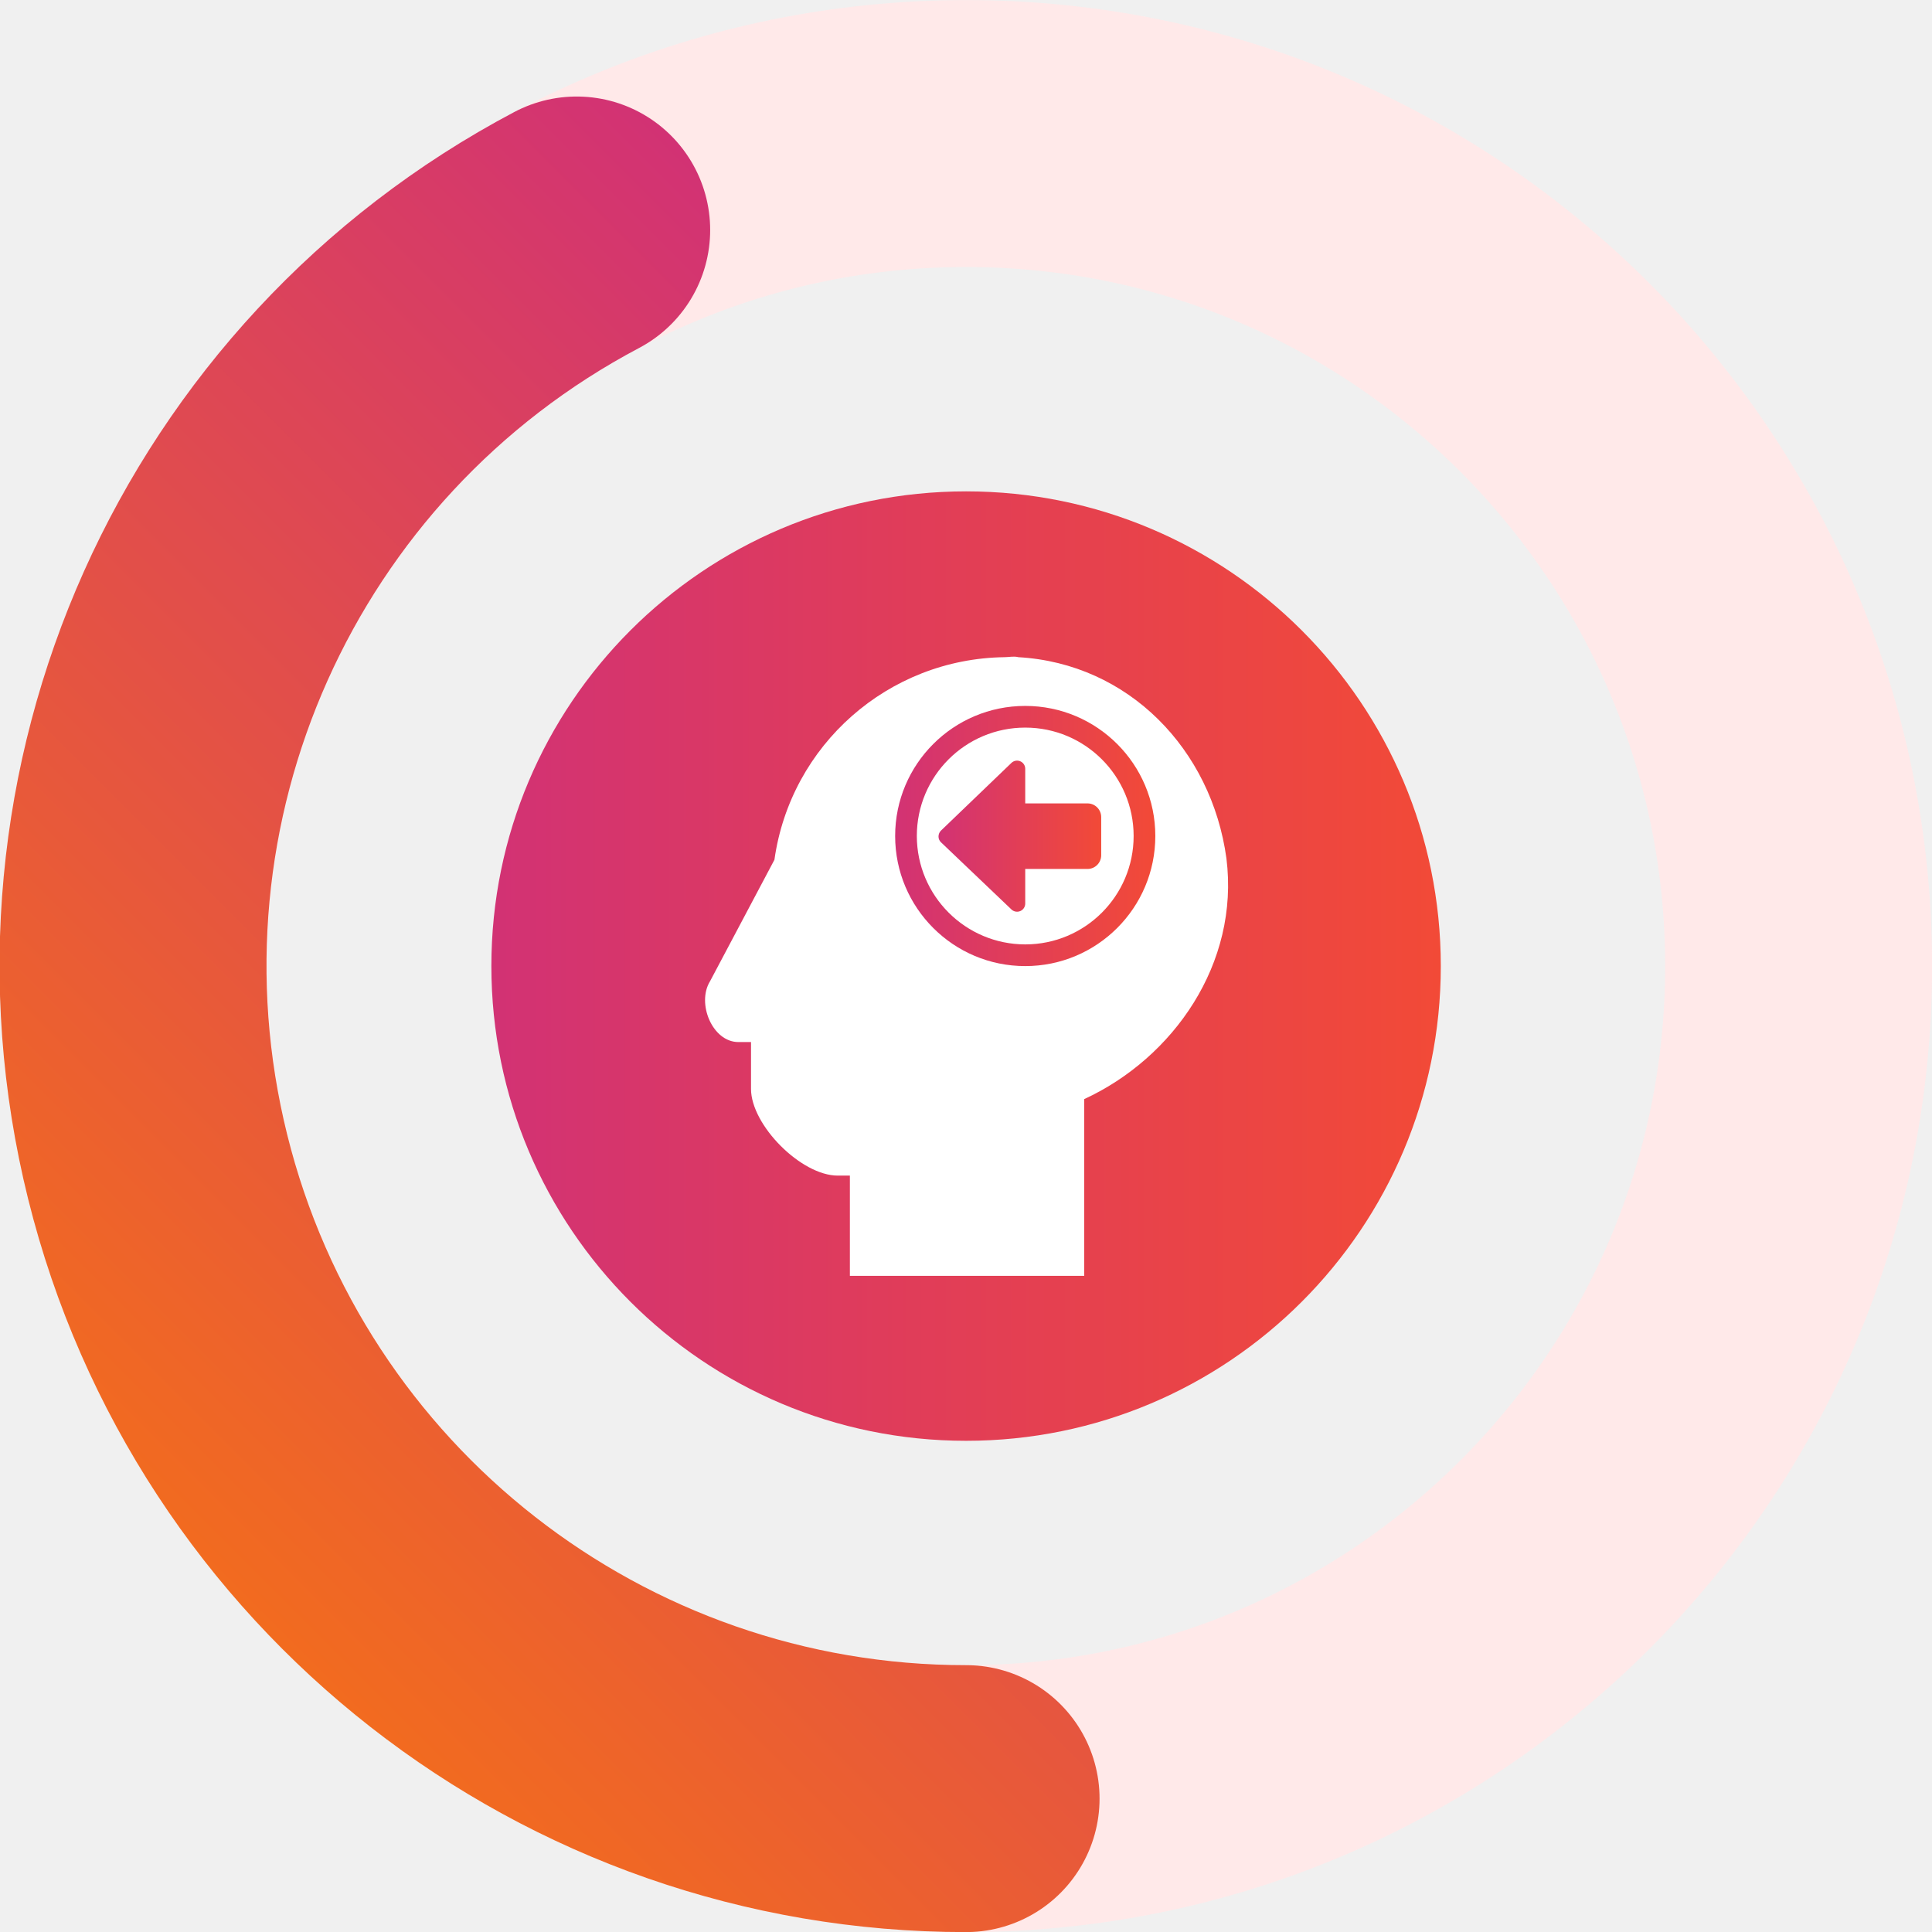
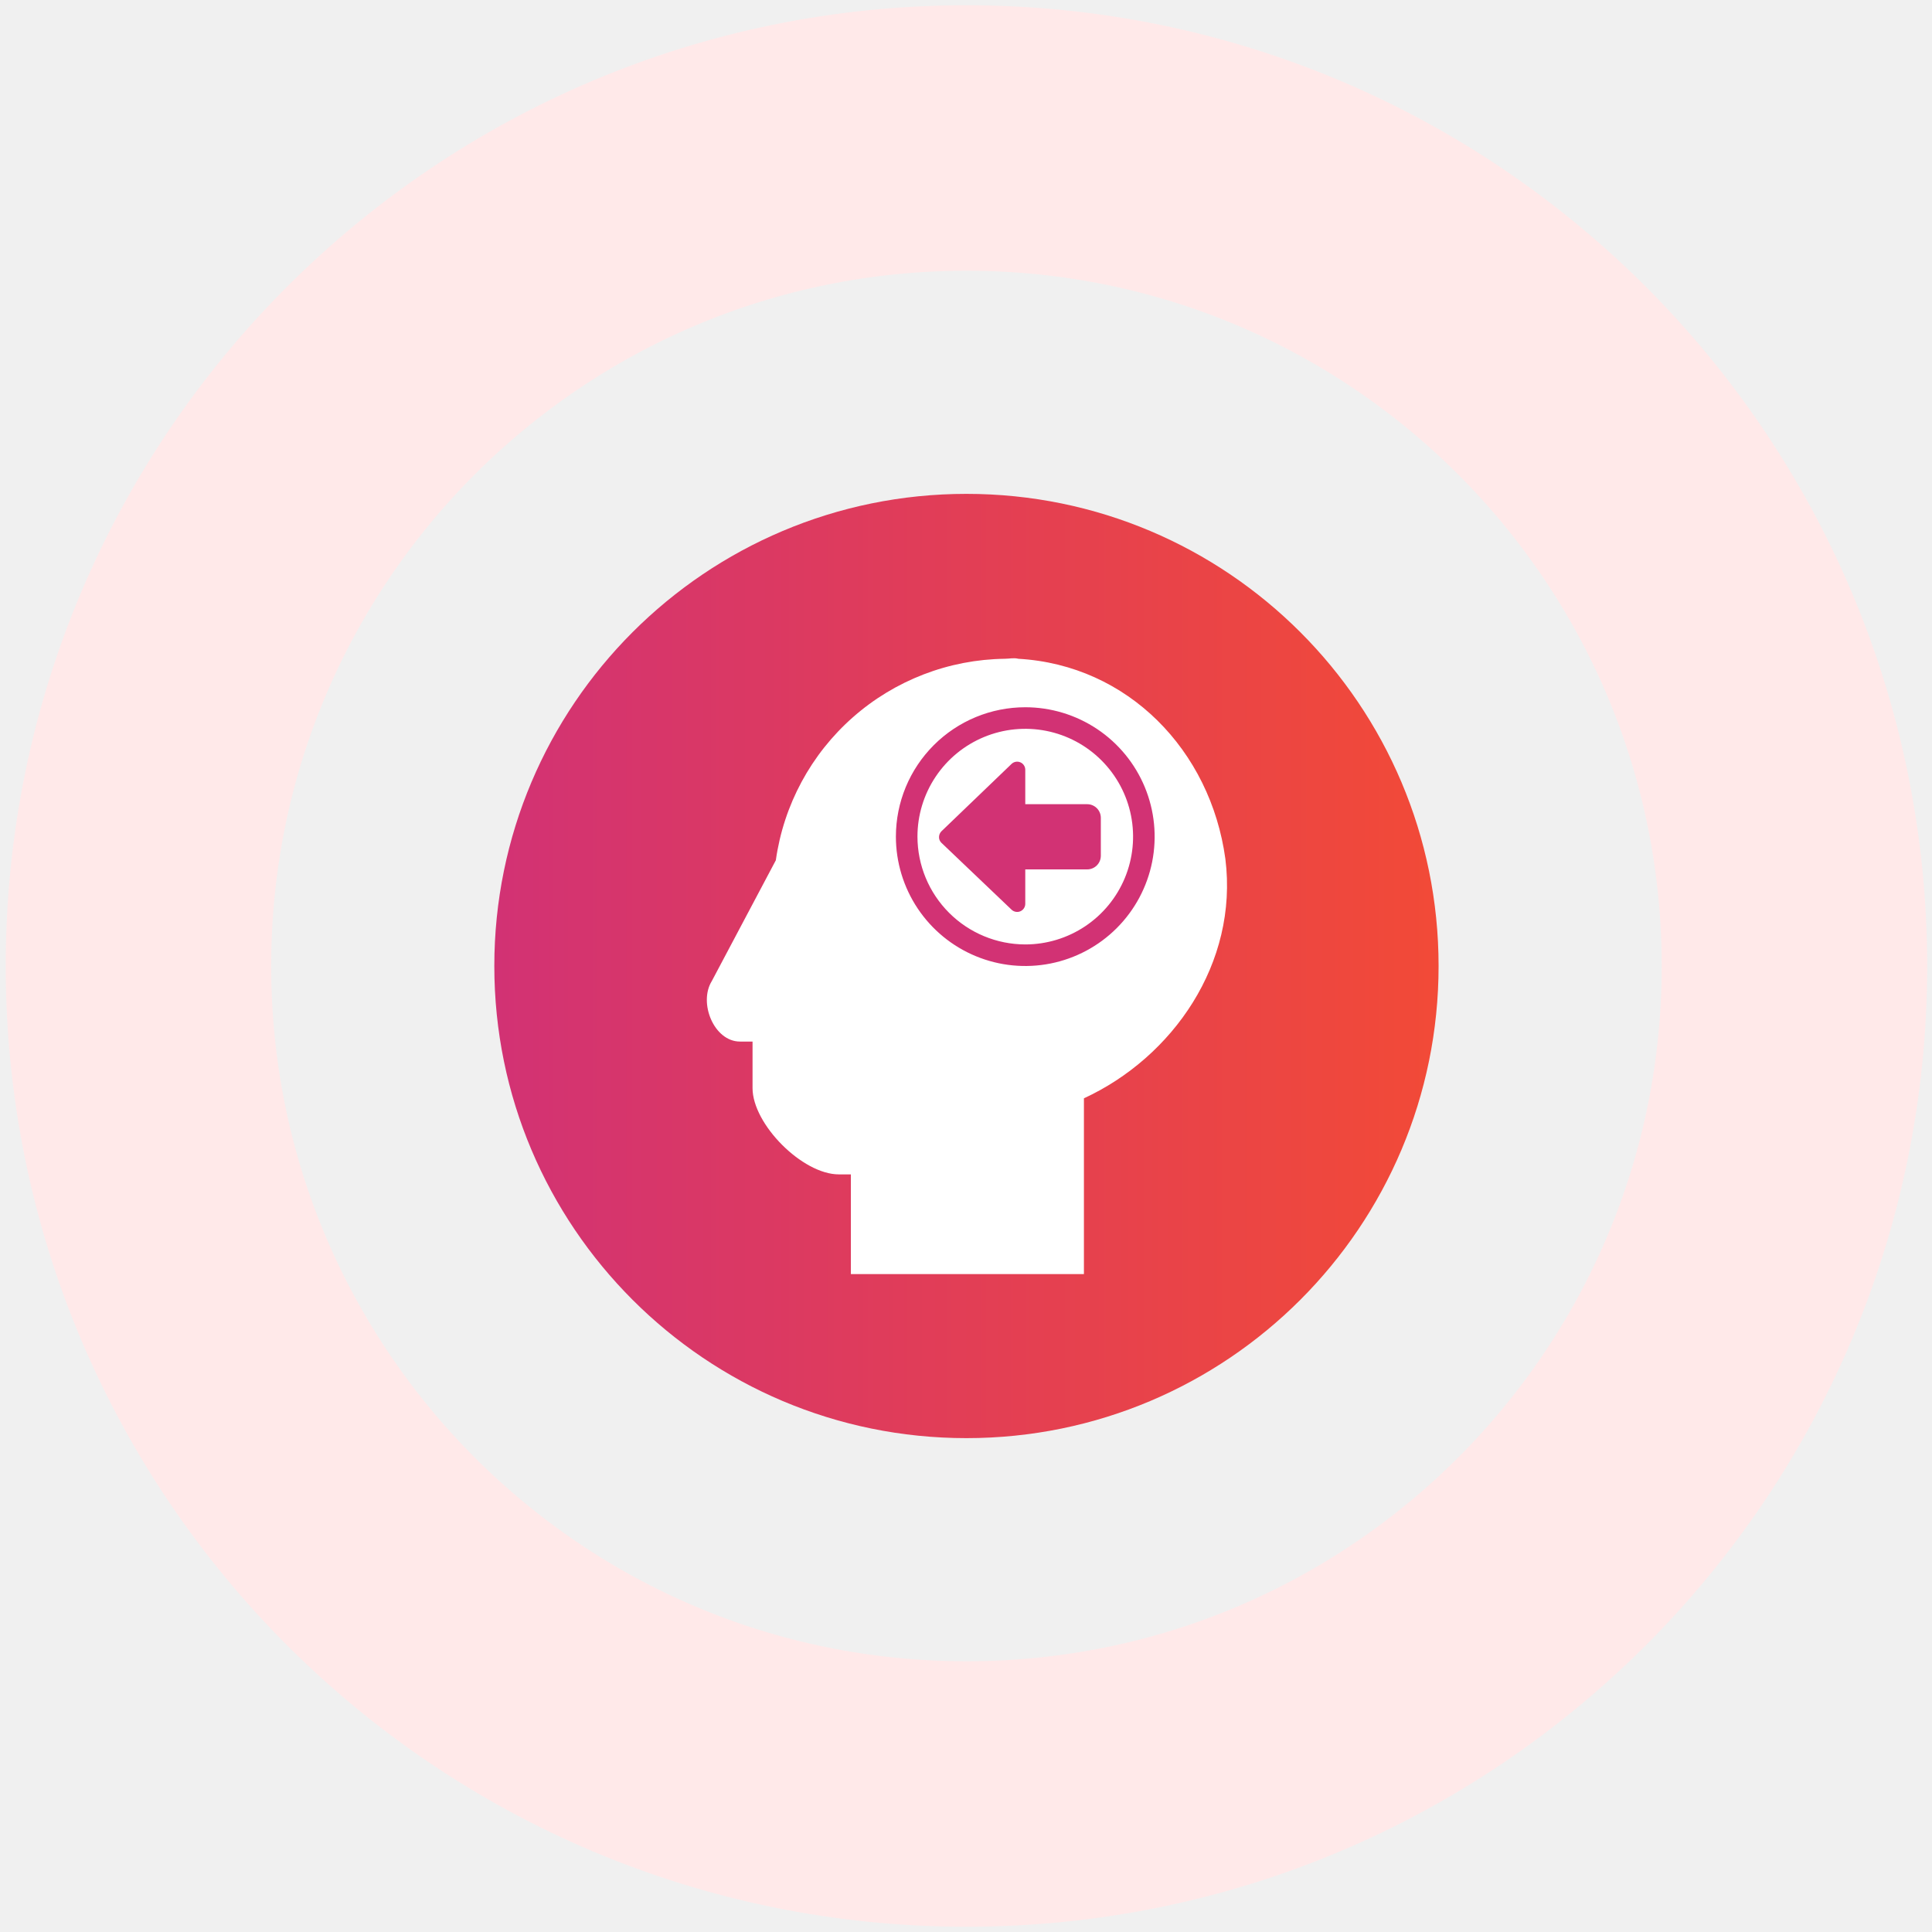
- <svg xmlns="http://www.w3.org/2000/svg" xmlns:xlink="http://www.w3.org/1999/xlink" viewBox="0 0 111.39 111.39">
+ <svg xmlns="http://www.w3.org/2000/svg" width="112" height="112" viewBox="0 0 112 112" fill="none">
+   <style>
+    .translateLeft
+    {
+       animation: translate-left 3s ease-in-out infinite;
+       }  
+    @keyframes translate-left
+    {
+       0%    { transform : translate(0vh,0vh); }
+       50%   {transform : translate(-3vw,-3vh);  }
+       100%  {transform : translate(0vh,0vh); }    
+    }
+    .translateTop
+    {
+       animation: translate-top 3s ease-in-out infinite ;
+    }
+    @keyframes translate-top
+    {
+       0%    { transform : translateY(0vh);}
+       50%   {transform : translateY(-3vh); }
+       100%  {transform : translateY(0vh); }    
+    }
+ 
+          .orbitt
+    {  
+       stroke-dasharray: 400;
+       stroke-dashoffset: 400;
+ 
+       animation: orbittr 5s ease-in-out infinite;
+       
+    }
+ 
+    @keyframes orbittr{
+       0% {  stroke-dashoffset: 400; }
+       100% { stroke-dashoffset: 0; }
+    }
+ 
+ 
+ </style>
+   <g id="Layer 1">
+     <path id="Vector" d="M56.026 83.37C71.142 83.37 83.396 71.116 83.396 56C83.396 40.884 71.142 28.63 56.026 28.63C40.91 28.63 28.656 40.884 28.656 56C28.656 71.116 40.91 83.37 56.026 83.37Z" fill="url(#paint0_linear)" />
+     <path id="Vector_2" class="translateTop" d="M62.836 63.67V73.86H49.326V68.08H48.626C46.516 68.08 43.626 65.17 43.626 63.08V60.38H42.896C41.396 60.38 40.476 58.14 41.266 56.87L44.976 49.87C45.429 46.66 47.016 43.717 49.45 41.575C51.884 39.433 55.004 38.232 58.246 38.19C58.516 38.19 58.766 38.12 59.036 38.19C65.386 38.55 70.176 43.5 71.036 49.79C71.796 55.85 67.976 61.3 62.836 63.67Z" fill="white" />
+     <path id="Arrow" class="translateLeft" d="M58.646 52.74C58.713 52.802 58.796 52.843 58.886 52.859C58.975 52.874 59.068 52.864 59.152 52.828C59.235 52.791 59.307 52.732 59.357 52.656C59.408 52.58 59.435 52.491 59.436 52.4V50.4H63.026C63.234 50.4 63.433 50.318 63.581 50.172C63.729 50.026 63.813 49.828 63.816 49.62V47.4C63.813 47.192 63.729 46.994 63.581 46.848C63.433 46.702 63.234 46.62 63.026 46.62H59.436V44.62C59.435 44.529 59.408 44.44 59.357 44.364C59.307 44.288 59.235 44.228 59.152 44.193C59.068 44.157 58.975 44.146 58.886 44.161C58.796 44.177 58.713 44.218 58.646 44.28L54.576 48.19C54.531 48.235 54.496 48.288 54.472 48.346C54.448 48.404 54.436 48.467 54.436 48.53C54.435 48.592 54.447 48.653 54.471 48.709C54.496 48.766 54.531 48.818 54.576 48.86L58.646 52.74Z" fill="url(#paint1_linear)" />
+     <path id="arrowcircle" class="translateLeft" d="M59.436 41C60.919 41 62.369 41.44 63.603 42.264C64.836 43.088 65.797 44.259 66.365 45.63C66.933 47 67.081 48.508 66.792 49.963C66.502 51.418 65.788 52.754 64.739 53.803C63.69 54.852 62.354 55.566 60.899 55.856C59.444 56.145 57.936 55.997 56.566 55.429C55.195 54.861 54.024 53.9 53.2 52.667C52.376 51.433 51.936 49.983 51.936 48.5C51.936 46.511 52.726 44.603 54.133 43.197C55.539 41.79 57.447 41 59.436 41V41ZM59.436 54.75C60.672 54.75 61.88 54.383 62.908 53.697C63.936 53.01 64.737 52.034 65.21 50.892C65.683 49.75 65.807 48.493 65.566 47.281C65.325 46.068 64.729 44.955 63.855 44.081C62.981 43.206 61.867 42.611 60.655 42.37C59.443 42.129 58.186 42.253 57.044 42.726C55.902 43.199 54.926 44 54.239 45.028C53.552 46.056 53.186 47.264 53.186 48.5C53.188 50.157 53.848 51.745 55.019 52.916C56.191 54.088 57.779 54.747 59.436 54.75V54.75Z" fill="url(#paint2_linear)" />
+     <path id="orbitPath" d="M56.026 104C82.535 104 104.026 82.51 104.026 56C104.026 29.49 82.535 8 56.026 8C29.516 8 8.026 29.49 8.026 56C8.026 82.51 29.516 104 56.026 104Z" stroke="#FFE9E9" stroke-width="15.39" stroke-linecap="round" stroke-linejoin="round" />
+     <g id="Orbit" class="orbitt">
+       <path id="Vector_3" d="M55.7 103.7C45.329 103.698 35.238 100.338 26.937 94.122C18.636 87.906 12.571 79.168 9.65 69.218C6.73 59.267 7.111 48.638 10.736 38.921C14.361 29.205 21.035 20.924 29.76 15.318C38.485 9.712 48.791 7.082 59.135 7.823C69.479 8.563 79.305 12.634 87.142 19.425C94.98 26.217 100.407 35.364 102.611 45.498C104.815 55.632 103.678 66.207 99.37 75.64" stroke="url(#paint3_linear)" stroke-width="15.39" stroke-linecap="round" stroke-linejoin="round" />
+     </g>
+   </g>
  <defs>
-     <style>.cls-1{fill:url(#linear-gradient);}.cls-2{fill:#fff;}.cls-3{fill:url(#linear-gradient-2);}.cls-4{fill:url(#linear-gradient-3);}.cls-5,.cls-6{fill:none;stroke-linecap:round;stroke-linejoin:round;stroke-width:15.39px;}.cls-5{stroke:#ffe9e9;}.cls-6{stroke:url(#linear-gradient-4);}</style>
-     <linearGradient id="linear-gradient" x1="28.33" y1="55.7" x2="83.06" y2="55.7" gradientUnits="userSpaceOnUse">
-       <stop offset="0" stop-color="#d23274" />
-       <stop offset="1" stop-color="#f24a37" />
+     <linearGradient id="paint0_linear" x1="28.656" y1="56" x2="83.386" y2="56" gradientUnits="userSpaceOnUse">
+       <stop stop-color="#D23274" />
+       <stop offset="1" stop-color="#F24A37" />
    </linearGradient>
-     <linearGradient id="linear-gradient-2" x1="54.11" y1="48.2" x2="63.49" y2="48.2" xlink:href="#linear-gradient" />
-     <linearGradient id="linear-gradient-3" x1="51.61" y1="48.2" x2="66.61" y2="48.2" xlink:href="#linear-gradient" />
-     <linearGradient id="linear-gradient-4" x1="11.34" y1="90.11" x2="66.17" y2="35.29" gradientUnits="userSpaceOnUse">
-       <stop offset="0" stop-color="#f26b1f" />
-       <stop offset="1" stop-color="#d23274" />
+     <linearGradient id="paint1_linear" x1="561.989" y1="464.051" x2="649.973" y2="464.051" gradientUnits="userSpaceOnUse">
+       <stop stop-color="#D23274" />
+       <stop offset="1" stop-color="#F24A37" />
+     </linearGradient>
+     <linearGradient id="paint2_linear" x1="826.086" y1="764" x2="1051.09" y2="764" gradientUnits="userSpaceOnUse">
+       <stop stop-color="#D23274" />
+       <stop offset="1" stop-color="#F24A37" />
+     </linearGradient>
+     <linearGradient id="paint3_linear" x1="11.666" y1="90.41" x2="66.496" y2="35.59" gradientUnits="userSpaceOnUse">
+       <stop stop-color="#F26B1F" />
+       <stop offset="1" stop-color="#D23274" />
    </linearGradient>
  </defs>
-   <g id="Layer_2" data-name="Layer 2">
-     <g id="Layer_1-2" data-name="Layer 1">
-       <circle class="cls-1" cx="55.7" cy="55.7" r="27.37" />
-       <path class="cls-2" d="M62.51,63.37V73.56H49V67.78H48.3c-2.11,0-5-2.91-5-5V60.08h-.73c-1.5,0-2.42-2.24-1.63-3.51l3.71-7A13.58,13.58,0,0,1,57.92,37.89c.27,0,.52-.07.79,0,6.35.36,11.14,5.31,12,11.6C71.47,55.55,67.65,61,62.51,63.37Z" />
-       <path class="cls-3" d="M58.32,52.44a.47.47,0,0,0,.79-.34v-2H62.7a.79.79,0,0,0,.79-.78V47.1a.79.79,0,0,0-.79-.78H59.11v-2a.47.47,0,0,0-.79-.34l-4.07,3.91a.48.48,0,0,0-.14.34.45.45,0,0,0,.14.33Z" />
-       <path class="cls-4" d="M59.11,40.7a7.5,7.5,0,1,1-7.5,7.5A7.5,7.5,0,0,1,59.11,40.7Zm0,13.75a6.25,6.25,0,1,0-6.25-6.25A6.26,6.26,0,0,0,59.11,54.45Z" />
-       <circle class="cls-5" cx="55.7" cy="55.7" r="48" />
-       <path class="cls-6" d="M55.7,103.7A48,48,0,0,1,33.25,13.26" />
-     </g>
-   </g>
</svg>
